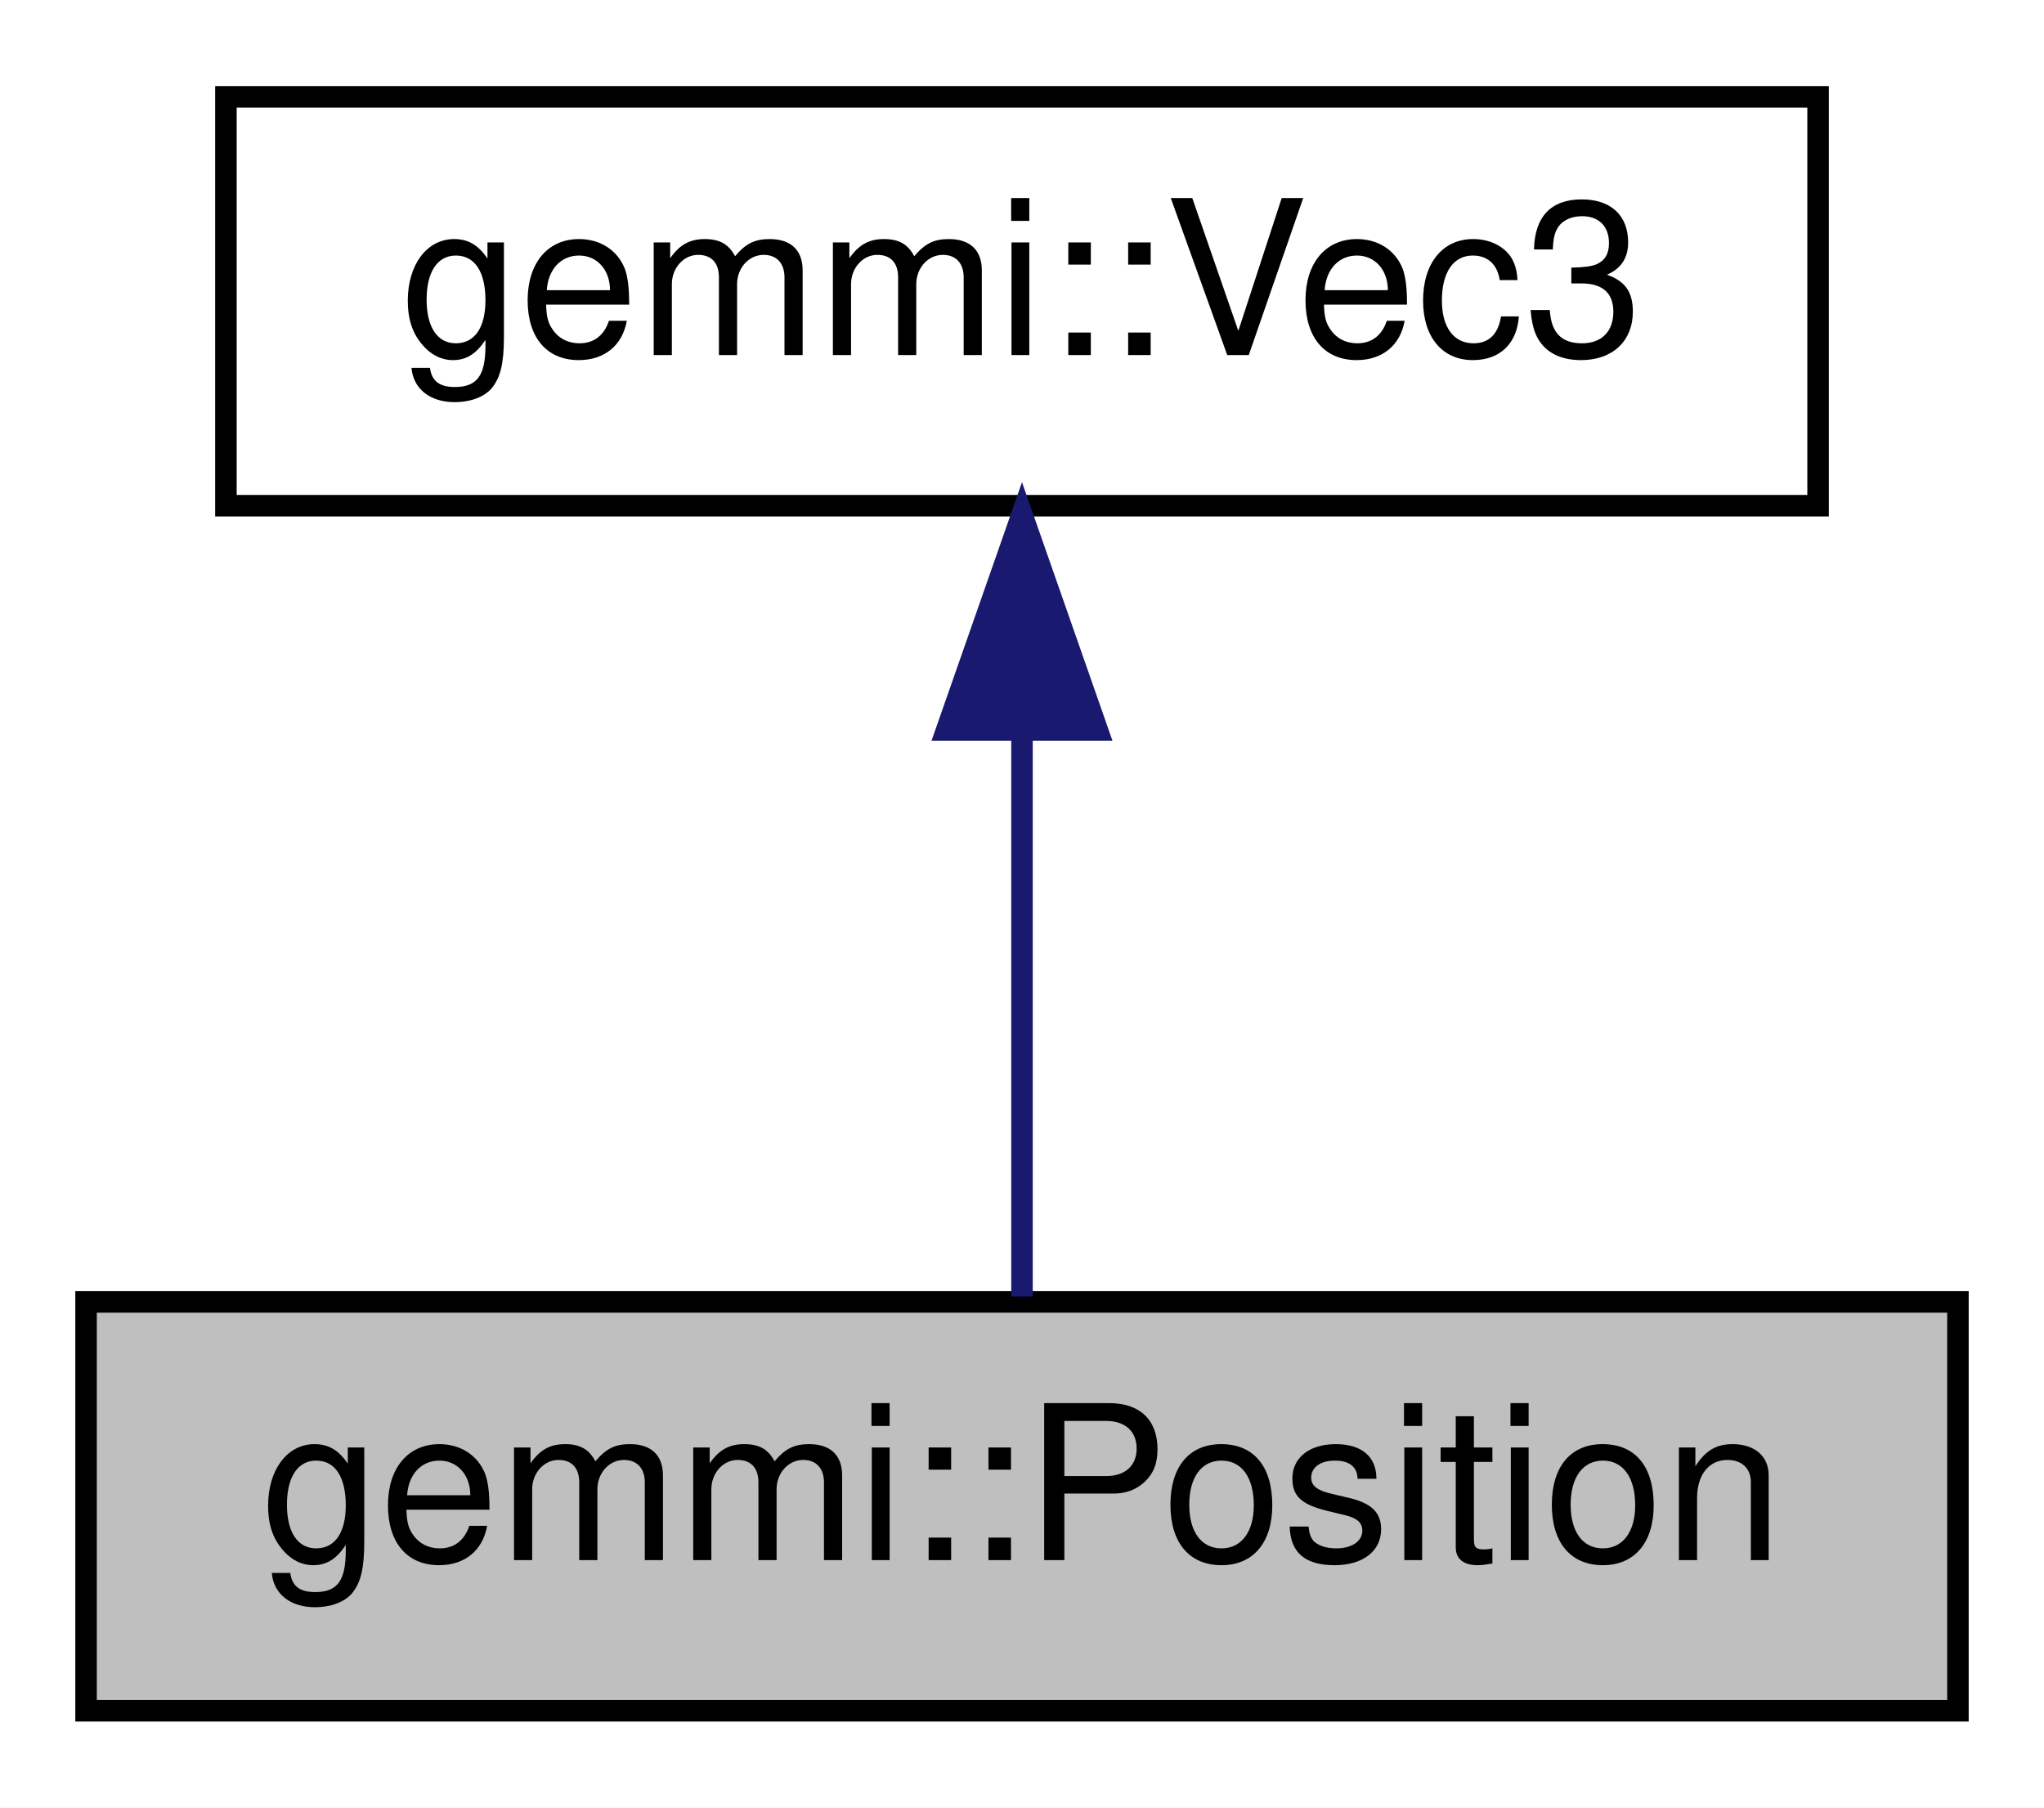
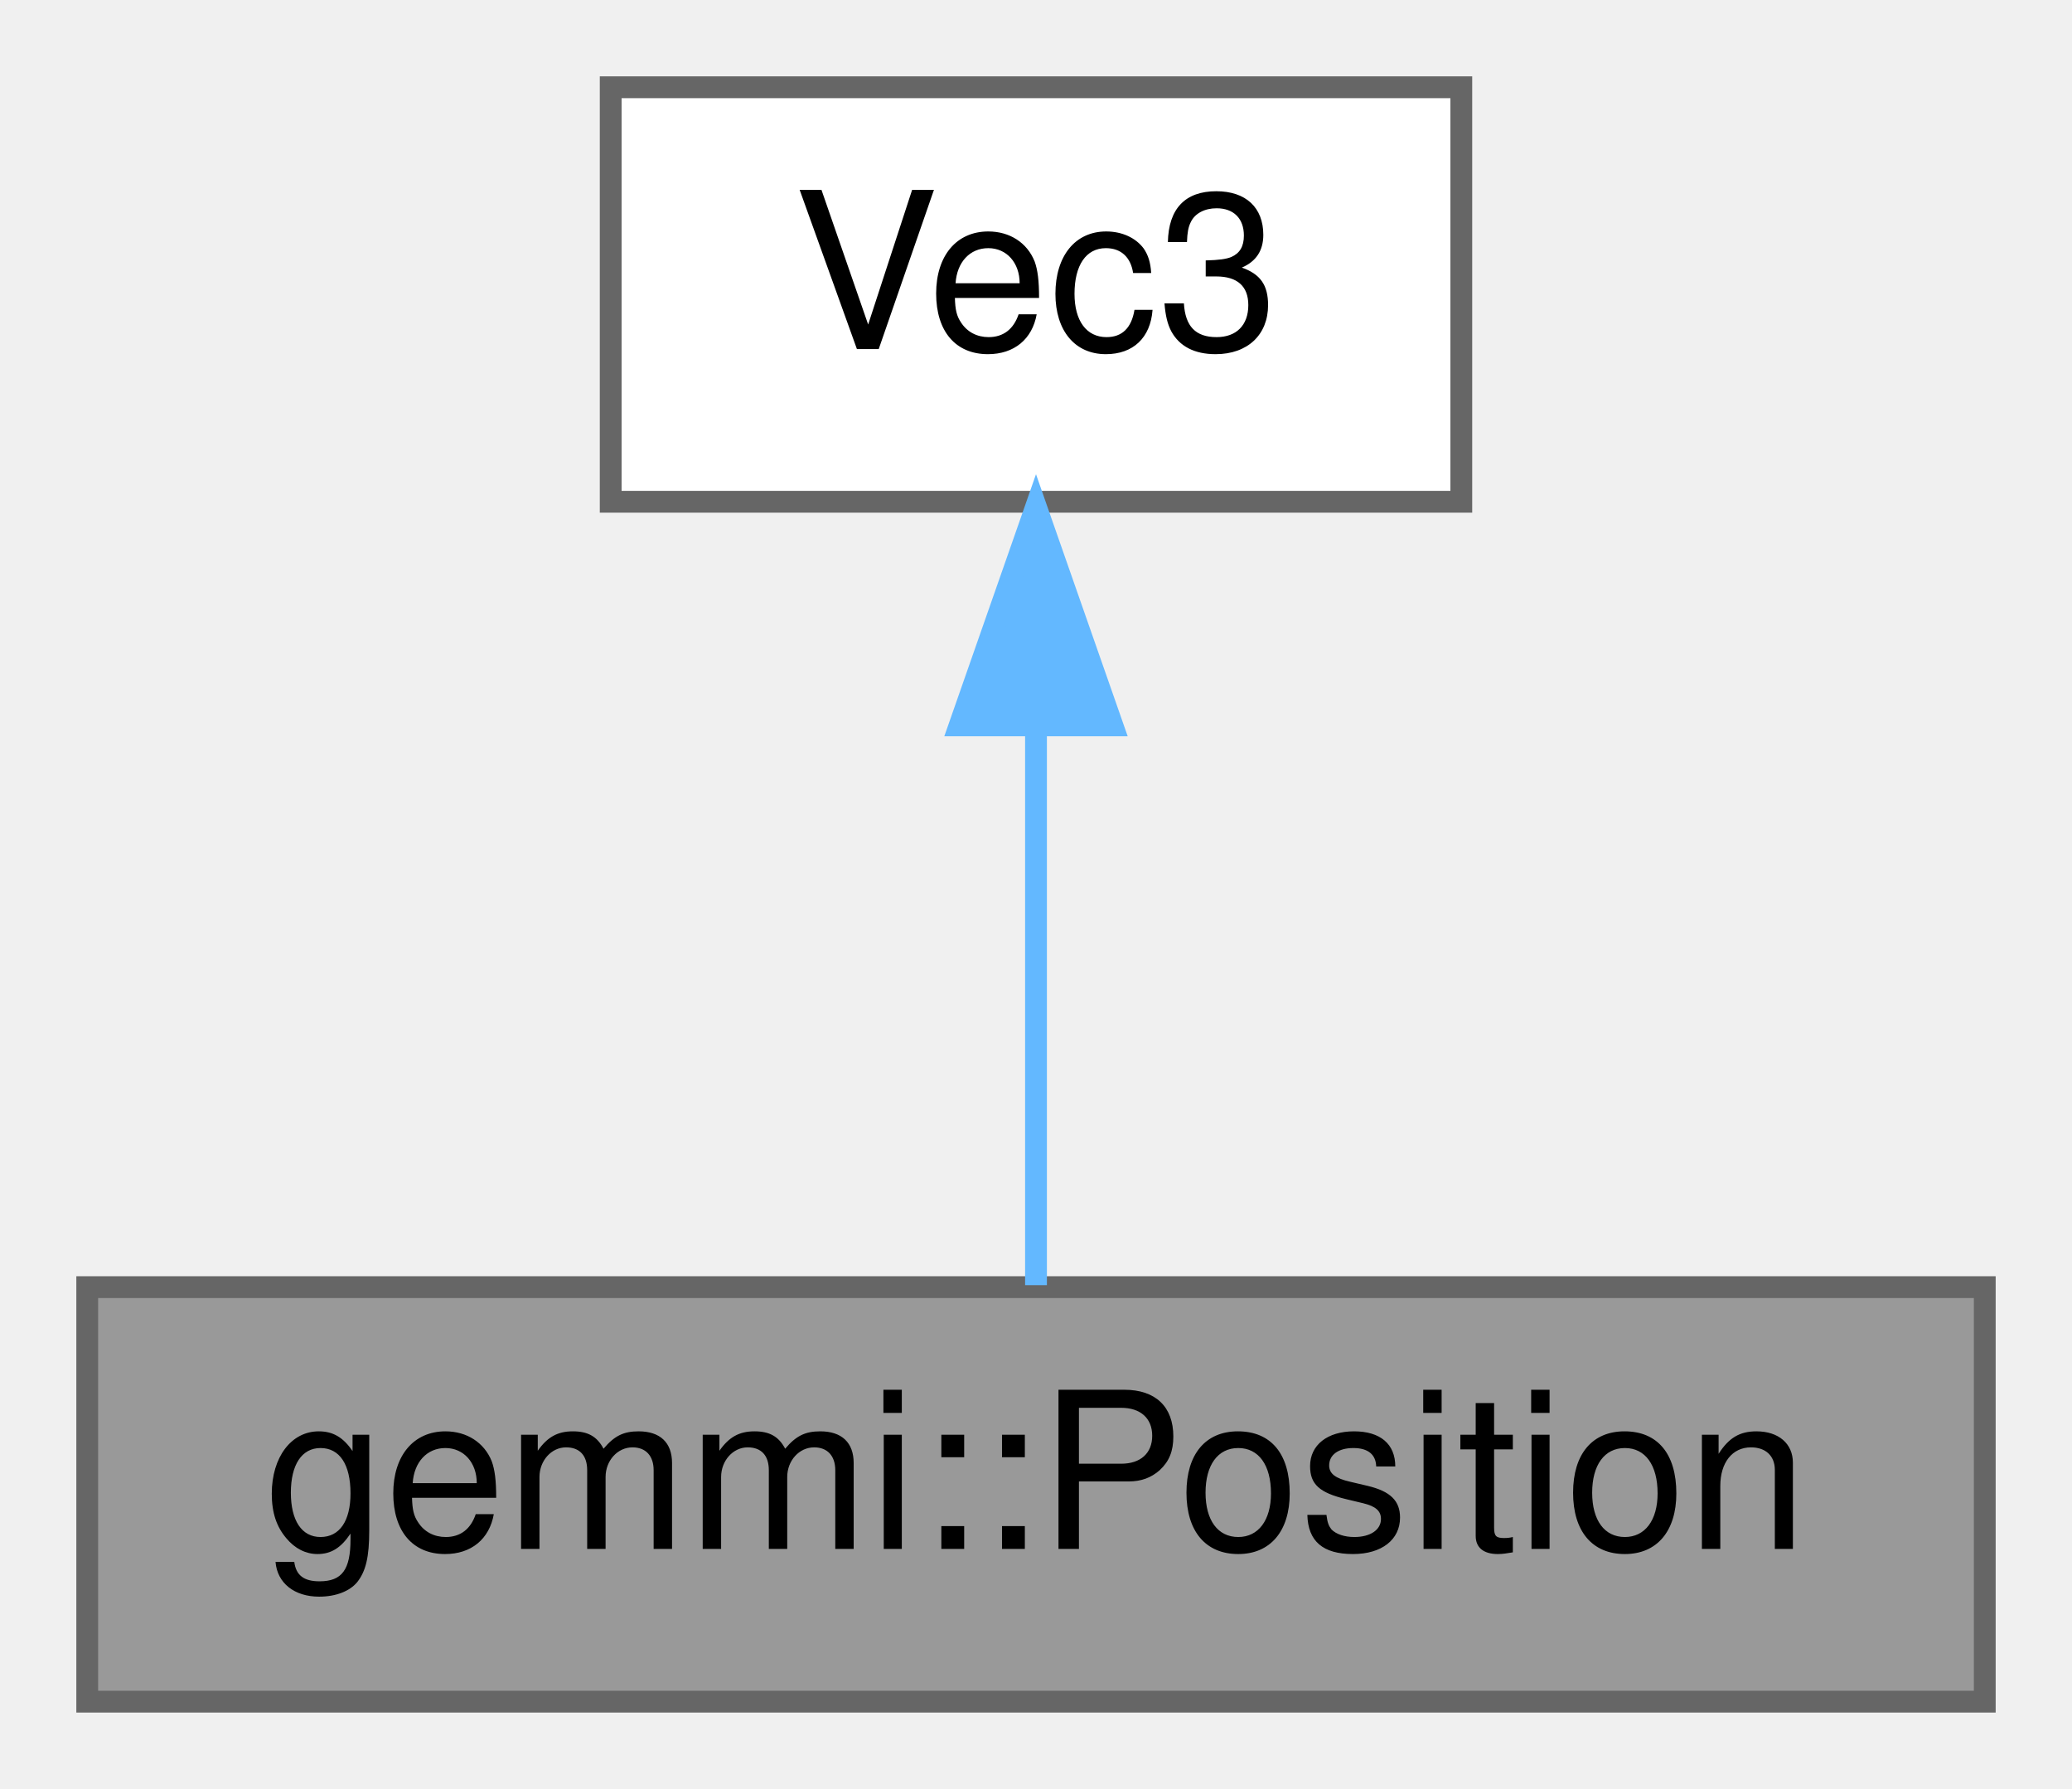
- <svg xmlns="http://www.w3.org/2000/svg" xmlns:xlink="http://www.w3.org/1999/xlink" width="95pt" height="84pt" viewBox="0.00 0.00 95.00 84.00">
-   <g id="graph0" class="graph" transform="scale(1 1) rotate(0) translate(4 80)">
-     <polygon fill="white" stroke="transparent" points="-4,4 -4,-80 91,-80 91,4 -4,4" />
-     <g id="node1" class="node">
-       <g id="a_node1">
+ <svg xmlns="http://www.w3.org/2000/svg" xmlns:xlink="http://www.w3.org/1999/xlink" width="95pt" height="82pt" viewBox="0.00 0.00 95.00 82.00">
+   <g id="graph0" class="graph" transform="scale(1 1) rotate(0) translate(4 78)">
+     <g id="Node000001" class="node">
+       <g id="a_Node000001">
        <a xlink:title="Coordinates in Angstroms - orthogonal (Cartesian) coordinates.">
-           <polygon fill="#bfbfbf" stroke="black" points="0,-0.5 0,-19.5 87,-19.5 87,-0.5 0,-0.5" />
-           <text text-anchor="middle" x="43.5" y="-7.5" font-family="Helvetica,sans-Serif" font-size="10.00">gemmi::Position</text>
+           <polygon fill="#999999" stroke="#666666" points="87,-19 0,-19 0,0 87,0 87,-19" />
+           <text text-anchor="middle" x="43.5" y="-7" font-family="Helvetica,sans-Serif" font-size="10.00">gemmi::Position</text>
        </a>
      </g>
    </g>
-     <g id="node2" class="node">
-       <g id="a_node2">
-         <a xlink:href="structgemmi_1_1Vec3.html" target="_top" xlink:title=" ">
-           <polygon fill="white" stroke="black" points="6.5,-56.5 6.5,-75.5 80.5,-75.5 80.5,-56.5 6.5,-56.5" />
-           <text text-anchor="middle" x="43.5" y="-63.5" font-family="Helvetica,sans-Serif" font-size="10.00">gemmi::Vec3</text>
+     <g id="Node000002" class="node">
+       <g id="a_Node000002">
+         <a xlink:title=" ">
+           <polygon fill="white" stroke="#666666" points="63,-74 24,-74 24,-55 63,-55 63,-74" />
+           <text text-anchor="middle" x="43.5" y="-62" font-family="Helvetica,sans-Serif" font-size="10.00">Vec3</text>
        </a>
      </g>
    </g>
-     <g id="edge1" class="edge">
-       <path fill="none" stroke="midnightblue" d="M43.5,-45.8C43.5,-36.91 43.5,-26.78 43.5,-19.75" />
-       <polygon fill="midnightblue" stroke="midnightblue" points="40,-46.08 43.5,-56.08 47,-46.08 40,-46.08" />
+     <g id="edge1_Node000001_Node000002" class="edge">
+       <g id="a_edge1_Node000001_Node000002">
+         <a xlink:title=" ">
+           <path fill="none" stroke="#63b8ff" d="M43.5,-44.66C43.5,-35.93 43.5,-25.99 43.5,-19.09" />
+           <polygon fill="#63b8ff" stroke="#63b8ff" points="40,-44.75 43.5,-54.75 47,-44.75 40,-44.75" />
+         </a>
+       </g>
    </g>
  </g>
</svg>
